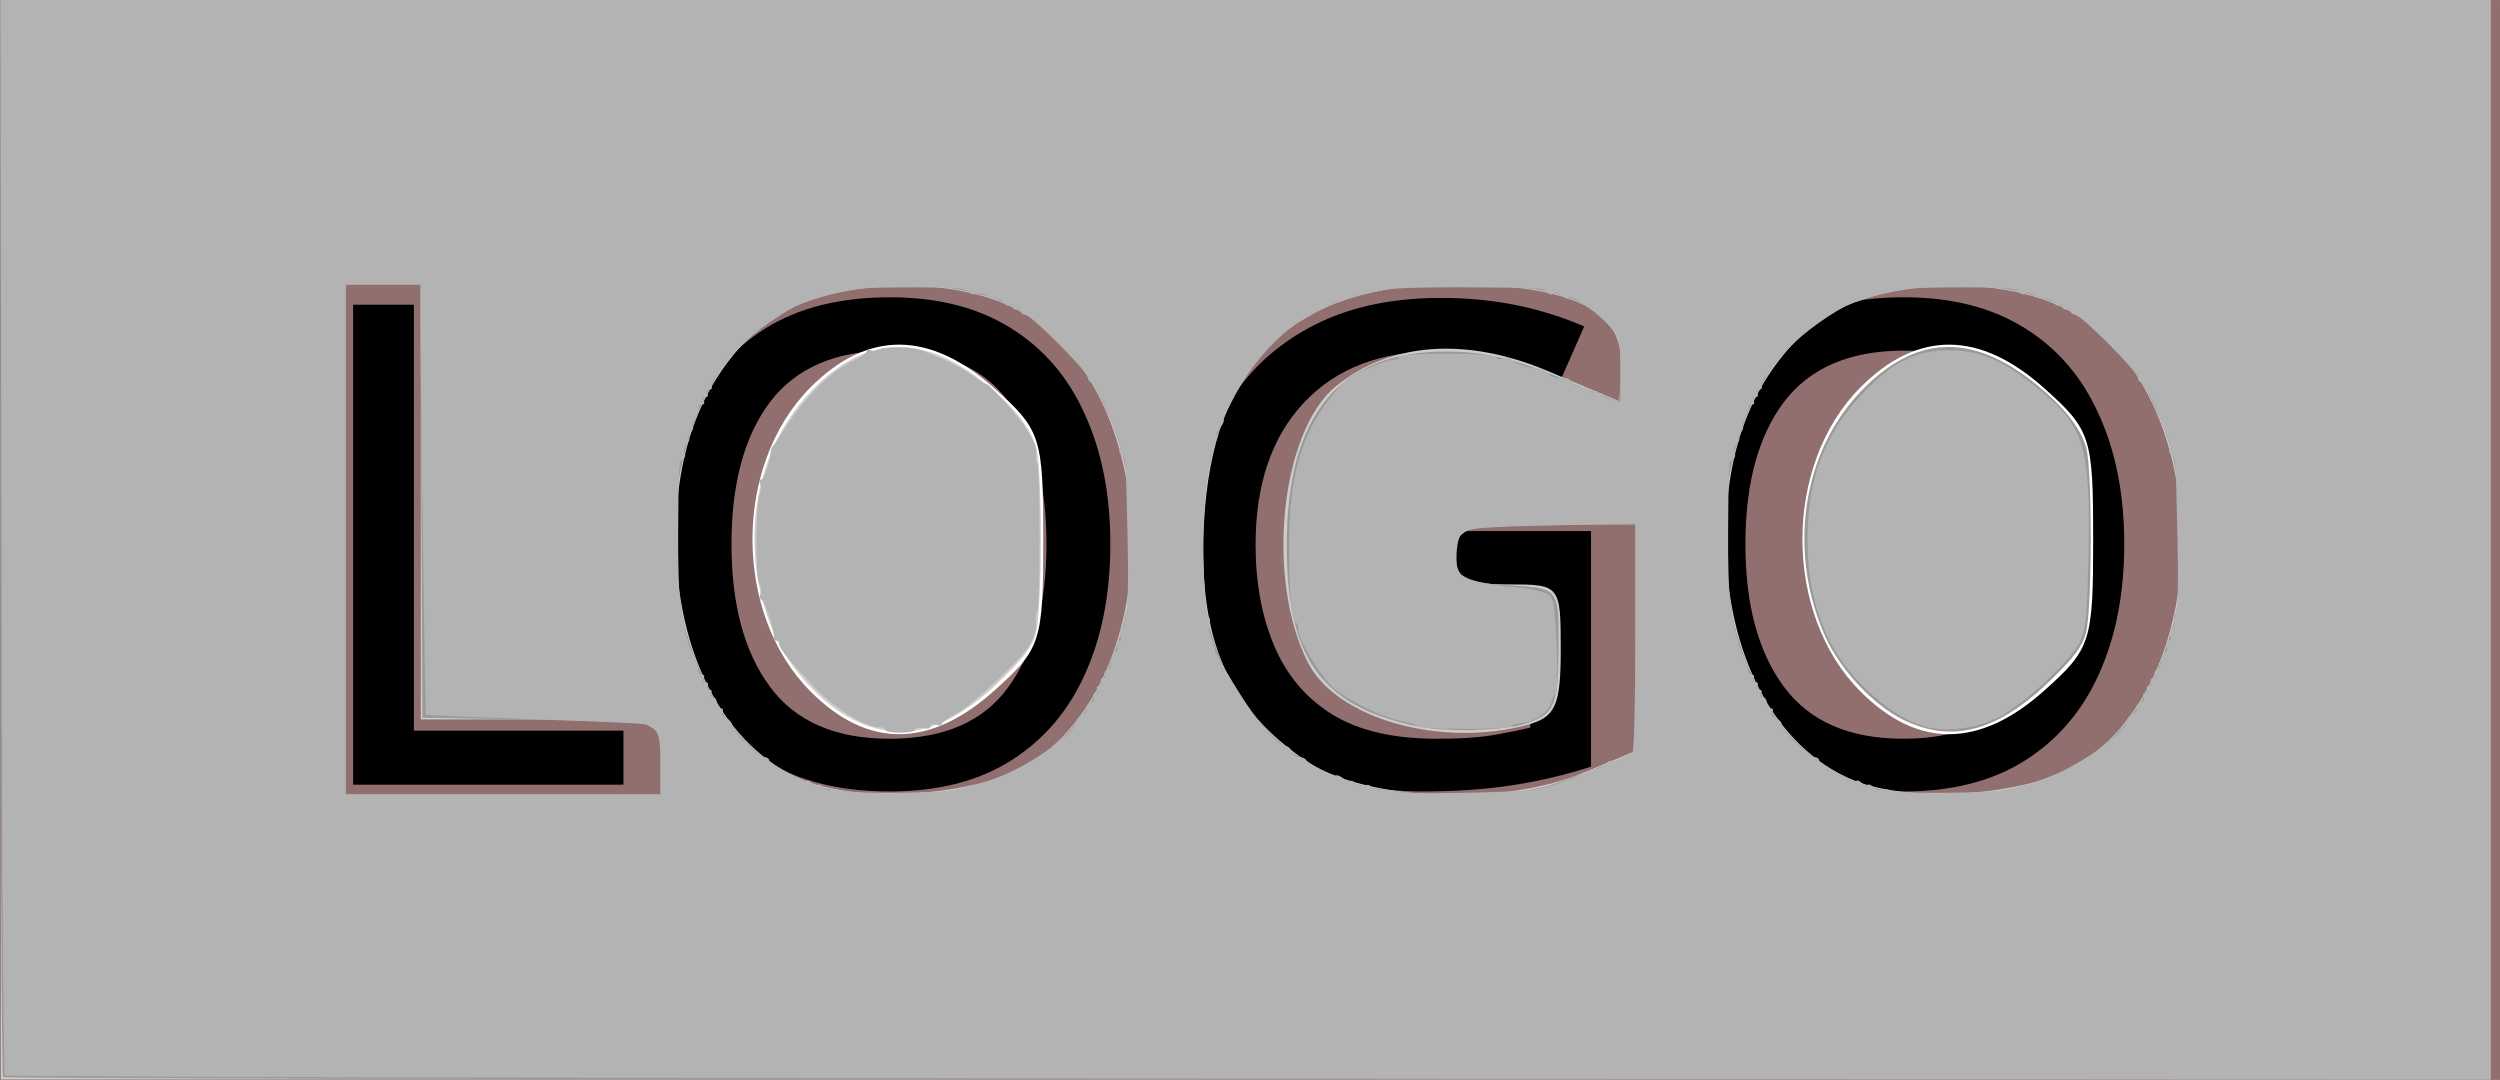
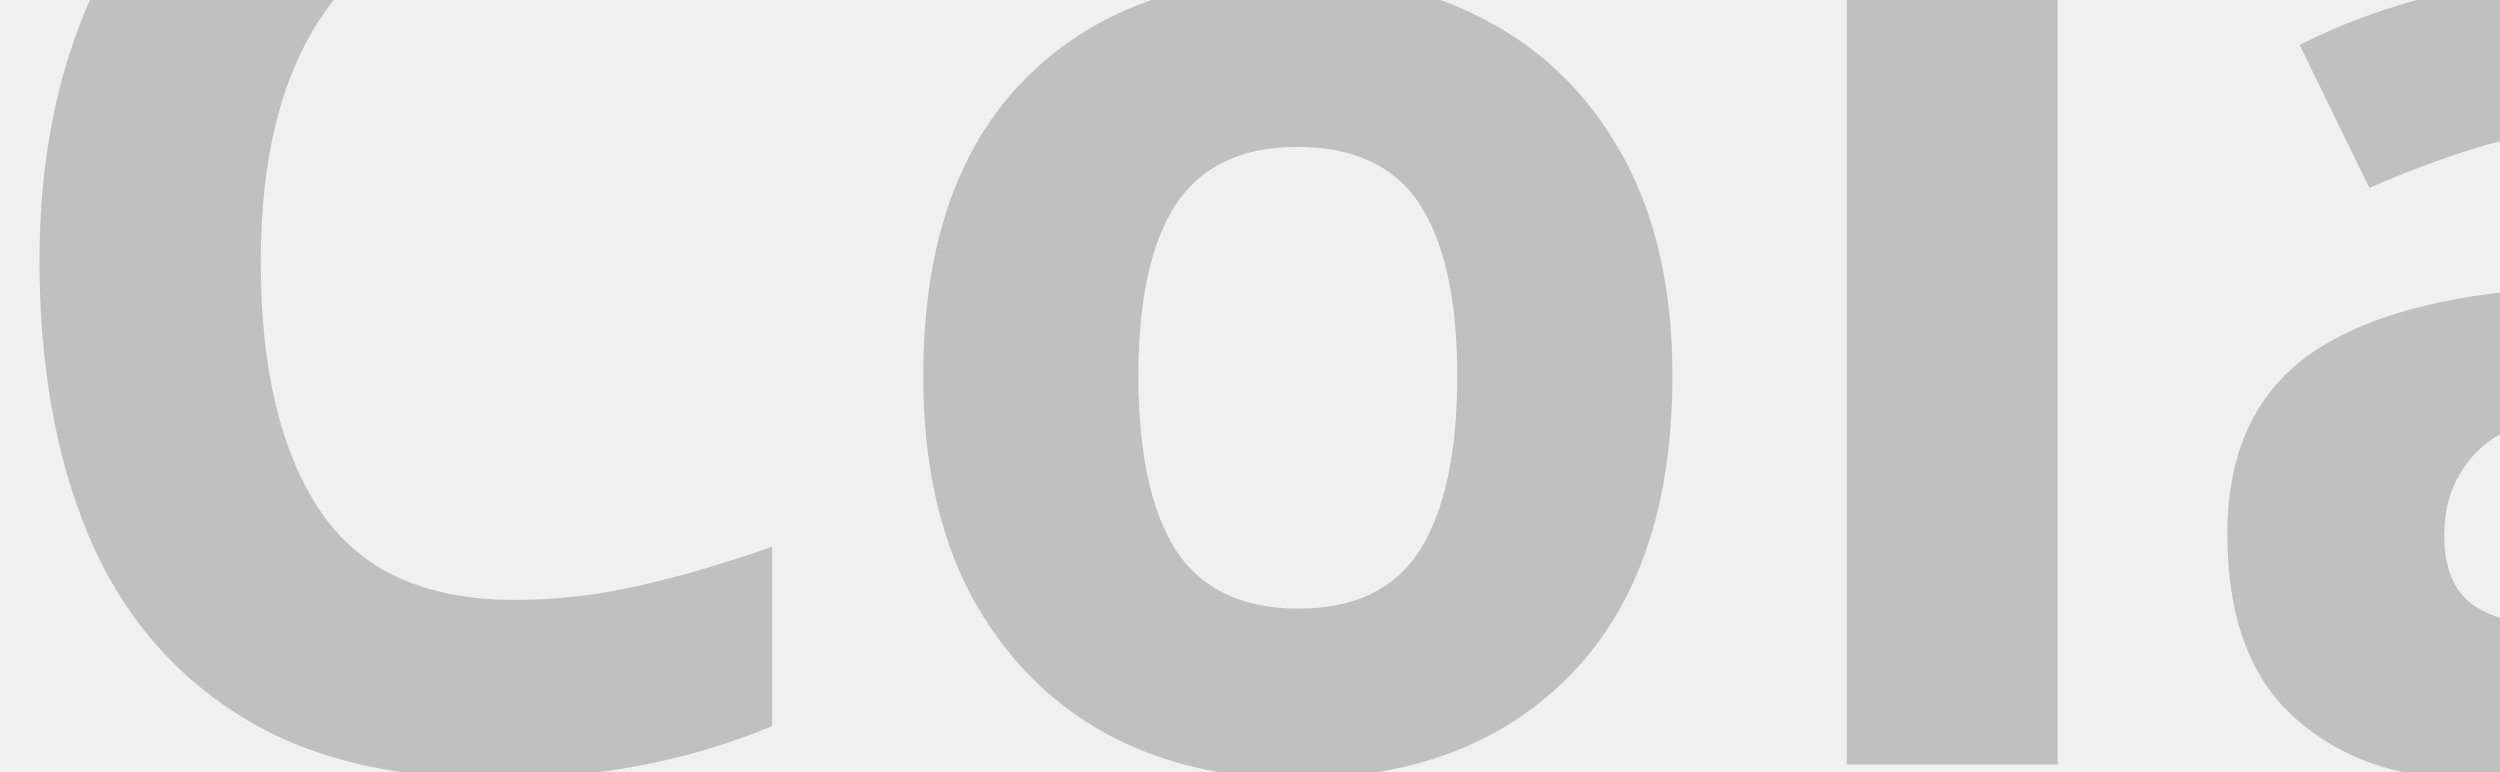
- <svg xmlns="http://www.w3.org/2000/svg" width="63mm" height="27.214mm" viewBox="0 0 63 27.214" version="1.1" id="svg8">
-   <defs id="defs2">
-     </defs>
-   <g id="layer1" transform="translate(-75,-94.78571)">
-     <rect style="fill:#916f6f;stroke-width:0.469" id="rect3771" width="63" height="27.214" x="75" y="94.786" />
-     <text xml:space="preserve" style="font-style:normal;font-weight:normal;font-size:16.933px;line-height:1.25;font-family:sans-serif;letter-spacing:0px;word-spacing:0px;fill:#000000;fill-opacity:1;stroke:none;stroke-width:0.265" x="82.256" y="114.557" id="text4604">
-       <tspan x="82.256" y="114.557" id="tspan4602" style="stroke-width:0.265">
-         <tspan x="82.256" y="114.557" style="font-size:16.933px;stroke-width:0.265" id="tspan4600">LOGO</tspan>
-       </tspan>
+ <svg xmlns="http://www.w3.org/2000/svg" width="44.841mm" height="13.843mm" viewBox="0 0 44.841 13.843" version="1.1" id="svg8">
+   <defs id="defs2" />
+   <g id="layer1" transform="translate(-54.62361,-53.47448)">
+     <text xml:space="preserve" style="font-style:normal;font-weight:normal;font-size:10.583px;line-height:1.25;font-family:sans-serif;letter-spacing:0px;word-spacing:0px;fill:#000000;fill-opacity:1;stroke:none;stroke-width:0.265" x="53.106" y="69.458" id="text817">
+       <tspan id="tspan815" x="53.106" y="78.822" style="stroke-width:0.265" />
    </text>
-     <rect style="fill:none;stroke-width:0.264" id="rect4581" width="63" height="27.214" x="75" y="94.786" />
-     <rect style="fill:none;stroke-width:0.265" id="rect4583" width="50.11" height="19.274" x="75" y="94.786" />
-     <rect style="fill:none;stroke-width:0.265" id="rect4585" width="37.042" height="14.741" x="88.068" y="99.318" />
-     <path style="fill:#cccccc;stroke-width:1.429" d="M 0.078,51.376 V -0.053 H 118.65 237.221 V 51.376 102.805 H 118.65 0.078 Z M 62.936,72.09 c 0,-3.512 -0.19,-3.571 -11.429,-3.571 H 40.078 V 47.805 27.09 H 36.507 32.936 V 51.376 75.662 h 15 15 z m 35.036,0.692 C 111.465,64.443 110.946,37.244 97.149,29.634 c -7.061,-3.895 -19.899,-2.958 -25.092,1.832 -5.14,4.741 -7.693,11.301 -7.693,19.771 0,11.079 4.685,19.977 12.143,23.062 5.506,2.278 16.593,1.494 21.465,-1.517 z m 52.867,0.81 4.954,-2.07 V 60.735 49.947 h -8.571 c -7.619,0 -8.571,0.317 -8.571,2.857 0,2.313 0.952,2.857 5,2.857 4.954,0 5,0.058 5,6.262 0,5.286 -0.501,6.396 -3.214,7.123 -8.221,2.203 -18.102,-0.594 -20.841,-5.9 -4.081,-7.906 -2.654,-22.065 2.658,-26.368 5.183,-4.199 12.417,-4.714 20.173,-1.437 l 6.939,2.932 v -4.023 c 0,-4.853 -5.146,-7.16 -15.973,-7.16 -15.268,0 -22.947,7.387 -23.726,22.825 -0.552,10.944 2.247,17.445 9.698,22.532 5.634,3.846 18.662,4.409 26.475,1.144 z m 47.133,-0.81 c 13.493,-8.339 12.974,-35.538 -0.823,-43.148 -7.061,-3.895 -19.899,-2.958 -25.092,1.832 -5.14,4.741 -7.693,11.301 -7.693,19.771 0,11.079 4.685,19.977 12.143,23.062 5.506,2.278 16.593,1.494 21.465,-1.517 z" id="path822" transform="matrix(0.2645833,0,0,0.2645833,75,94.78571)" />
-     <path style="fill:#ffffff;stroke-width:1.429" d="m 177.216,65.877 c -7.395,-7.395 -7.395,-21.607 0,-29.001 5.433,-5.433 11.329,-5.4 17.482,0.098 4.446,3.973 4.665,4.65 4.665,14.403 0,9.753 -0.219,10.43 -4.665,14.403 -6.153,5.498 -12.049,5.531 -17.482,0.098 z" id="path824" transform="matrix(0.2645833,0,0,0.2645833,75,94.78571)" />
-     <path style="fill:#ffffff;stroke-width:1.429" d="m 77.216,65.877 c -7.395,-7.395 -7.395,-21.607 0,-29.001 5.433,-5.433 11.329,-5.4 17.482,0.098 4.446,3.973 4.665,4.65 4.665,14.403 0,9.753 -0.219,10.43 -4.665,14.403 -6.153,5.498 -12.049,5.531 -17.482,0.098 z" id="path826" transform="matrix(0.2645833,0,0,0.2645833,75,94.78571)" />
-     <path style="fill:#cccccc;stroke-width:0.357" d="m 81.204,68.521 c -2.799,-1.399 -5.92,-4.731 -7.317,-7.812 -3.654,-8.059 -2.293,-17.561 3.358,-23.446 5.139,-5.352 10.504,-5.604 16.535,-0.776 2.713,2.171 4.362,4.225 4.913,6.118 0.598,2.055 0.576,15.585 -0.028,17.718 -0.351,1.238 -1.084,2.227 -3.195,4.308 -5.108,5.036 -9.55,6.247 -14.266,3.89 z" id="path823" transform="matrix(0.2645833,0,0,0.2645833,75,94.78571)" />
-     <path style="fill:#999999;stroke-width:0.357" d="m 181.204,68.521 c -2.799,-1.399 -5.92,-4.731 -7.317,-7.812 -3.654,-8.059 -2.293,-17.561 3.358,-23.446 5.139,-5.352 10.504,-5.604 16.535,-0.776 2.713,2.171 4.362,4.225 4.913,6.118 0.598,2.055 0.576,15.585 -0.028,17.718 -0.351,1.238 -1.084,2.227 -3.195,4.308 -5.108,5.036 -9.55,6.247 -14.266,3.89 z" id="path825" transform="matrix(0.2645833,0,0,0.2645833,75,94.78571)" />
-     <path style="fill:#999999;stroke-width:0.357" d="M 0.29,102.584 C 0.159,102.453 0.052,79.311 0.052,51.156 V -0.035 H 118.623 237.194 V 51.394 102.822 H 118.861 c -65.083,0 -118.44,-0.107 -118.571,-0.238 z M 147.016,74.952 c 0.982,-0.241 3.353,-1.08 5.268,-1.864 l 3.482,-1.426 V 60.789 49.916 l -8.065,0.114 c -9.048,0.128 -9.078,0.137 -9.078,2.792 0,2.323 0.524,2.638 4.829,2.905 5.113,0.317 4.994,0.172 4.987,6.018 -0.006,5.294 -0.385,6.227 -2.886,7.099 -2.31,0.806 -7.88,0.941 -10.92,0.265 -8.857,-1.97 -12.064,-6.514 -12.077,-17.11 -0.016,-12.432 4.993,-18.545 15.172,-18.517 3.826,0.011 6.638,0.699 11.809,2.89 2.344,0.993 4.383,1.806 4.531,1.806 0.148,0 0.269,-1.36 0.269,-3.023 0,-2.883 -0.052,-3.083 -1.127,-4.307 -2.349,-2.675 -6.405,-3.741 -14.23,-3.741 -5.989,0 -9.488,0.619 -13.118,2.319 -5.848,2.74 -9.464,8.047 -10.833,15.895 -0.67,3.838 -0.591,11.41 0.148,14.286 1.957,7.617 7.434,13.346 14.518,15.186 4.461,1.159 12.929,1.236 17.321,0.158 z M 62.909,72.656 c 0,-2.761 -0.07,-3.063 -0.804,-3.482 -0.583,-0.333 -3.694,-0.508 -11.339,-0.638 L 40.23,68.358 40.138,47.733 40.046,27.108 H 36.477 32.909 v 24.286 24.286 h 15 15 z m 27.702,2.648 c 8.708,-1.542 13.618,-6.232 16.299,-15.567 0.682,-2.374 0.803,-3.634 0.788,-8.165 -0.021,-6.127 -0.63,-9.029 -2.875,-13.706 -1.635,-3.407 -5.388,-7.297 -8.395,-8.701 -5.899,-2.754 -14.922,-2.7 -21.052,0.126 -5.17,2.383 -9.057,8.076 -10.553,15.458 -0.795,3.922 -0.505,11.79 0.572,15.535 2.338,8.132 7.009,13.266 13.5,14.839 2.476,0.6 8.799,0.698 11.717,0.181 z m 100,0 c 8.708,-1.542 13.618,-6.232 16.299,-15.567 0.682,-2.374 0.803,-3.634 0.788,-8.165 -0.021,-6.127 -0.63,-9.029 -2.875,-13.706 -1.635,-3.407 -5.388,-7.297 -8.395,-8.701 -5.899,-2.754 -14.922,-2.7 -21.052,0.126 -5.17,2.383 -9.057,8.076 -10.553,15.458 -0.795,3.922 -0.505,11.79 0.572,15.535 2.338,8.132 7.009,13.266 13.5,14.839 2.476,0.6 8.799,0.698 11.717,0.181 z" id="path827" transform="matrix(0.2645833,0,0,0.2645833,75,94.78571)" />
-     <path style="fill:#b3b3b3;stroke-width:0.357" d="m 84.337,69.519 c 0,-0.147 -0.29,-0.268 -0.644,-0.268 -1.328,0 -4.33,-1.874 -6.185,-3.861 -2.722,-2.915 -3.5,-3.904 -3.261,-4.144 0.115,-0.115 0.022,-0.209 -0.208,-0.209 -0.229,0 -0.381,-0.121 -0.336,-0.268 0.146,-0.489 -0.882,-3.661 -1.187,-3.661 -0.165,0 -0.206,-0.243 -0.092,-0.54 0.114,-0.297 0.062,-0.739 -0.115,-0.982 -0.379,-0.519 -0.344,-7.663 0.041,-8.55 0.145,-0.334 0.16,-0.776 0.033,-0.982 -0.127,-0.206 -0.081,-0.374 0.102,-0.374 0.288,0 0.835,-1.58 0.928,-2.679 0.017,-0.196 0.111,-0.438 0.21,-0.536 0.099,-0.098 0.776,-1.092 1.505,-2.208 1.657,-2.537 4.241,-5.038 6.044,-5.851 0.758,-0.342 1.379,-0.767 1.379,-0.946 0,-0.178 0.161,-0.225 0.357,-0.103 0.196,0.121 0.54,0.108 0.763,-0.03 0.527,-0.326 3.141,-0.3 4.059,0.04 2.199,0.815 4.025,1.722 5.07,2.519 0.649,0.495 1.18,0.81 1.18,0.7 0,-0.11 0.796,0.678 1.769,1.753 1.913,2.112 3.076,4.018 2.922,4.787 -0.053,0.266 0.007,0.748 0.133,1.071 0.289,0.741 0.275,13.531 -0.016,14.002 -0.118,0.191 -0.173,0.707 -0.121,1.146 0.052,0.439 -0.166,1.287 -0.483,1.886 -0.751,1.418 -5.448,5.855 -7.157,6.76 -0.733,0.388 -1.333,0.825 -1.333,0.971 0,0.146 -0.241,0.172 -0.536,0.059 -0.295,-0.113 -0.536,-0.043 -0.536,0.156 0,0.199 -0.321,0.278 -0.714,0.175 -0.393,-0.103 -0.714,-0.048 -0.714,0.123 0,0.17 -0.643,0.31 -1.429,0.31 -0.786,0 -1.429,-0.121 -1.429,-0.268 z" id="path829" transform="matrix(0.2645833,0,0,0.2645833,75,94.78571)" />
-     <path style="fill:#b3b3b3;stroke-width:0.357" d="M 15.87,102.555 0.438,102.458 0.321,95.408 C 0.257,91.531 0.169,68.47 0.125,44.162 L 0.046,-0.035 H 118.62 237.194 V 51.394 102.822 l -102.946,-0.085 C 77.627,102.69 24.357,102.608 15.87,102.555 Z M 62.909,72.797 c 0,-2.857 -0.265,-3.585 -1.397,-3.83 -0.268,-0.058 -5.078,-0.265 -10.688,-0.459 C 45.213,68.314 40.596,68.12 40.565,68.078 40.491,67.979 40.053,36.422 40.052,31.126 l -8.18e-4,-4.018 h -3.571 -3.571 v 24.286 24.286 h 15 15 z m 28.214,2.423 c 1.928,-0.429 2.387,-0.57 4.237,-1.303 3.025,-1.199 7.191,-4.229 7.191,-5.23 0,-0.237 0.251,-0.527 0.558,-0.645 0.307,-0.118 0.469,-0.359 0.359,-0.536 -0.11,-0.177 0.051,-0.418 0.357,-0.536 0.306,-0.117 0.456,-0.375 0.334,-0.573 -0.122,-0.198 -0.043,-0.36 0.177,-0.36 0.22,0 0.3,-0.161 0.179,-0.357 -0.121,-0.196 -0.041,-0.357 0.179,-0.357 0.22,0 0.3,-0.161 0.179,-0.357 -0.121,-0.196 -0.041,-0.357 0.179,-0.357 0.22,0 0.308,-0.147 0.197,-0.327 -0.111,-0.18 -0.033,-0.383 0.173,-0.452 0.206,-0.069 0.402,-0.484 0.435,-0.923 0.033,-0.439 0.204,-0.798 0.379,-0.798 0.176,0 0.227,-0.241 0.114,-0.536 -0.113,-0.295 -0.033,-0.536 0.179,-0.536 0.211,0 0.294,-0.236 0.183,-0.524 -0.111,-0.288 -0.036,-0.626 0.165,-0.75 0.201,-0.124 0.282,-0.446 0.179,-0.714 -0.103,-0.268 -0.034,-0.583 0.154,-0.699 0.206,-0.127 0.281,-2.855 0.189,-6.886 -0.184,-8.073 -0.168,-7.861 -0.59,-8.122 -0.187,-0.116 -0.252,-0.353 -0.144,-0.527 0.108,-0.174 -0.076,-0.926 -0.408,-1.672 -0.332,-0.745 -0.619,-1.441 -0.636,-1.545 -0.117,-0.689 -1.446,-3.203 -1.694,-3.203 -0.167,0 -0.303,-0.188 -0.303,-0.418 0,-0.561 -5.416,-5.998 -5.982,-6.005 -0.246,-0.003 -0.446,-0.176 -0.446,-0.384 0,-0.208 -0.161,-0.279 -0.357,-0.157 -0.196,0.121 -0.357,0.041 -0.357,-0.179 0,-0.22 -0.147,-0.308 -0.327,-0.197 -0.18,0.111 -0.381,0.045 -0.446,-0.147 -0.066,-0.192 -0.441,-0.399 -0.834,-0.459 -0.393,-0.06 -0.915,-0.235 -1.161,-0.389 -0.246,-0.153 -0.596,-0.186 -0.779,-0.073 -0.183,0.113 -0.421,0.062 -0.529,-0.113 -0.108,-0.175 -0.601,-0.356 -1.096,-0.401 -1.977,-0.182 -9.358,-0.118 -10.364,0.09 -1.516,0.314 -2.485,0.551 -2.589,0.635 -0.049,0.04 -0.25,0.112 -0.446,0.161 -0.196,0.049 -0.438,0.129 -0.536,0.179 -0.098,0.049 -0.299,0.117 -0.446,0.151 -1.214,0.279 -4.374,2.353 -6.033,3.96 -1.113,1.078 -1.926,1.96 -1.807,1.96 0.119,0 -0.174,0.422 -0.652,0.938 -0.478,0.516 -0.782,1.078 -0.676,1.25 0.106,0.172 0.013,0.312 -0.206,0.312 -0.22,0 -0.3,0.161 -0.179,0.357 0.121,0.196 0.041,0.357 -0.179,0.357 -0.22,0 -0.3,0.161 -0.179,0.357 0.121,0.196 0.051,0.357 -0.157,0.357 -0.208,0 -0.344,0.121 -0.302,0.268 0.042,0.147 -0.125,0.629 -0.37,1.071 -0.245,0.442 -0.34,0.804 -0.211,0.804 0.129,0 0.035,0.241 -0.21,0.536 -0.245,0.295 -0.325,0.536 -0.179,0.536 0.146,0 0.072,0.234 -0.166,0.52 -0.237,0.286 -0.335,0.677 -0.216,0.868 0.118,0.191 0.054,0.448 -0.142,0.569 -0.423,0.261 -0.426,0.312 -0.473,6.971 -0.02,2.848 0.065,5.821 0.19,6.607 0.466,2.946 0.713,3.962 1.254,5.179 0.306,0.688 0.532,1.371 0.502,1.518 -0.03,0.147 0.115,0.268 0.323,0.268 0.208,0 0.279,0.161 0.157,0.357 -0.121,0.196 -0.041,0.357 0.179,0.357 0.22,0 0.3,0.161 0.179,0.357 -0.121,0.196 -0.041,0.357 0.179,0.357 0.22,0 0.3,0.161 0.179,0.357 -0.121,0.196 -0.051,0.357 0.157,0.357 0.208,0 0.378,0.241 0.378,0.536 0,0.295 0.17,0.536 0.378,0.536 0.208,0 0.278,0.162 0.156,0.36 -0.122,0.198 0.029,0.456 0.336,0.574 0.307,0.118 0.558,0.391 0.558,0.607 0,0.556 2.551,3.102 3.108,3.102 0.255,0 0.463,0.152 0.463,0.338 0,0.186 0.804,0.742 1.786,1.235 0.982,0.493 1.786,0.804 1.786,0.689 0,-0.114 0.241,-0.007 0.536,0.237 0.295,0.245 0.536,0.325 0.536,0.179 0,-0.146 0.234,-0.072 0.52,0.166 0.286,0.237 0.648,0.358 0.804,0.267 0.156,-0.091 0.605,-0.041 0.998,0.11 0.779,0.299 9.449,0.213 10.893,-0.109 z m 54.835,0.003 c 0.793,-0.12 1.918,-0.399 2.5,-0.62 0.582,-0.221 1.138,-0.404 1.236,-0.407 0.098,-0.003 0.366,-0.16 0.594,-0.35 0.229,-0.19 0.868,-0.427 1.421,-0.527 0.553,-0.1 1.107,-0.347 1.232,-0.548 0.124,-0.201 0.288,-0.329 0.365,-0.283 0.284,0.17 1.934,-0.49 2.187,-0.874 0.144,-0.219 0.265,-5.202 0.268,-11.072 l 0.005,-10.674 -8.005,0.171 c -6.256,0.134 -8.115,0.282 -8.511,0.677 -0.286,0.286 -0.514,1.234 -0.524,2.179 -0.017,1.531 0.076,1.717 1.1,2.2 0.615,0.29 2.442,0.641 4.059,0.781 1.617,0.139 3.224,0.461 3.571,0.714 0.527,0.384 0.66,1.202 0.809,4.955 0.098,2.472 0.075,4.495 -0.051,4.494 -0.126,-3.58e-4 -0.329,0.398 -0.452,0.886 -0.236,0.94 -1.832,1.971 -3.052,1.971 -0.403,0 -0.732,0.121 -0.732,0.268 0,0.147 -2.009,0.268 -4.464,0.268 -2.455,0 -4.464,-0.103 -4.464,-0.228 0,-0.125 -0.603,-0.337 -1.339,-0.471 -1.838,-0.333 -4.878,-1.752 -6.49,-3.029 -1.324,-1.049 -3.599,-4.763 -3.599,-5.876 0,-0.316 -0.121,-0.575 -0.268,-0.576 -0.364,-0.001 -0.638,-4.054 -0.566,-8.392 0.099,-6.029 1.426,-10.129 4.383,-13.545 0.786,-0.909 1.513,-1.653 1.615,-1.653 0.102,-7.14e-4 0.923,-0.318 1.826,-0.705 0.903,-0.387 1.869,-0.704 2.147,-0.704 0.278,0 0.506,-0.13 0.506,-0.29 0,-0.159 2.089,-0.283 4.643,-0.275 2.554,0.008 4.643,0.157 4.643,0.331 0,0.174 0.321,0.232 0.714,0.13 0.393,-0.103 0.714,-0.054 0.714,0.109 0,0.266 1.782,0.849 2.679,0.877 0.196,0.006 0.57,0.212 0.829,0.457 0.414,0.392 0.944,0.52 1.72,0.416 0.125,-0.017 0.341,0.152 0.479,0.375 0.138,0.223 0.598,0.432 1.022,0.464 0.424,0.032 0.771,0.194 0.771,0.36 0,0.166 0.147,0.211 0.327,0.1 0.18,-0.111 0.381,-0.052 0.446,0.131 0.066,0.183 0.562,0.443 1.102,0.577 l 0.982,0.244 v -3.044 c 0,-3.028 -0.007,-3.052 -1.339,-4.46 -1.253,-1.324 -3.661,-2.876 -3.661,-2.36 0,0.127 -0.234,0.037 -0.52,-0.2 -0.286,-0.237 -0.677,-0.335 -0.868,-0.216 -0.191,0.118 -0.442,0.063 -0.558,-0.124 -0.261,-0.423 -0.763,-0.453 -8.233,-0.494 -3.339,-0.018 -6.634,0.083 -7.321,0.224 -0.688,0.141 -1.571,0.313 -1.964,0.381 -0.393,0.068 -0.754,0.165 -0.804,0.215 -0.049,0.05 -0.25,0.13 -0.446,0.18 -0.196,0.049 -0.438,0.129 -0.536,0.179 -0.098,0.049 -0.306,0.109 -0.461,0.134 -0.557,0.088 -3.797,1.844 -4.695,2.545 -1.962,1.531 -3.848,3.781 -5.132,6.124 -0.738,1.346 -1.296,2.543 -1.241,2.66 0.055,0.117 -0.12,0.479 -0.39,0.804 -0.27,0.325 -0.384,0.591 -0.255,0.591 0.129,0 0.072,0.304 -0.127,0.675 -0.594,1.109 -1.204,5.969 -1.193,9.503 0.011,3.537 0.264,7.023 0.521,7.182 0.144,0.089 0.183,0.371 0.085,0.625 -0.098,0.254 10e-4,0.932 0.219,1.506 0.218,0.574 0.355,1.044 0.304,1.044 -0.15,0 1.871,3.441 3.042,5.179 1.425,2.114 3.106,3.929 3.639,3.929 0.235,0 0.52,0.241 0.633,0.536 0.113,0.295 0.438,0.536 0.723,0.536 0.284,0 0.571,0.121 0.636,0.268 0.155,0.349 2.706,1.645 2.898,1.472 0.081,-0.073 0.413,0.088 0.738,0.357 0.325,0.27 0.591,0.37 0.591,0.224 0,-0.146 0.234,-0.072 0.52,0.166 0.286,0.237 0.677,0.335 0.868,0.216 0.191,-0.118 0.434,-0.076 0.539,0.093 0.105,0.17 0.695,0.323 1.311,0.34 0.616,0.018 1.194,0.105 1.284,0.195 0.23,0.23 11.069,0.046 12.813,-0.217 z m 45.165,-0.003 c 1.928,-0.429 2.387,-0.57 4.237,-1.303 3.025,-1.199 7.191,-4.229 7.191,-5.23 0,-0.237 0.251,-0.527 0.558,-0.645 0.307,-0.118 0.469,-0.359 0.359,-0.536 -0.11,-0.177 0.051,-0.418 0.357,-0.536 0.306,-0.117 0.456,-0.375 0.334,-0.573 -0.122,-0.198 -0.043,-0.36 0.177,-0.36 0.22,0 0.3,-0.161 0.179,-0.357 -0.121,-0.196 -0.041,-0.357 0.179,-0.357 0.22,0 0.3,-0.161 0.179,-0.357 -0.121,-0.196 -0.041,-0.357 0.179,-0.357 0.22,0 0.308,-0.147 0.197,-0.327 -0.111,-0.18 -0.033,-0.383 0.173,-0.452 0.206,-0.069 0.402,-0.484 0.435,-0.923 0.033,-0.439 0.204,-0.798 0.379,-0.798 0.176,0 0.227,-0.241 0.114,-0.536 -0.113,-0.295 -0.033,-0.536 0.179,-0.536 0.211,0 0.294,-0.236 0.183,-0.524 -0.111,-0.288 -0.036,-0.626 0.165,-0.75 0.201,-0.124 0.282,-0.446 0.179,-0.714 -0.103,-0.268 -0.034,-0.583 0.154,-0.699 0.206,-0.127 0.281,-2.855 0.189,-6.886 -0.184,-8.073 -0.168,-7.861 -0.59,-8.122 -0.187,-0.116 -0.252,-0.353 -0.144,-0.527 0.108,-0.174 -0.076,-0.926 -0.408,-1.672 -0.332,-0.745 -0.619,-1.441 -0.636,-1.545 -0.117,-0.689 -1.446,-3.203 -1.694,-3.203 -0.167,0 -0.303,-0.188 -0.303,-0.418 0,-0.561 -5.416,-5.998 -5.982,-6.005 -0.246,-0.003 -0.446,-0.176 -0.446,-0.384 0,-0.208 -0.161,-0.279 -0.357,-0.157 -0.196,0.121 -0.357,0.041 -0.357,-0.179 0,-0.22 -0.147,-0.308 -0.327,-0.197 -0.18,0.111 -0.381,0.045 -0.446,-0.147 -0.066,-0.192 -0.441,-0.399 -0.834,-0.459 -0.393,-0.06 -0.915,-0.235 -1.161,-0.389 -0.246,-0.153 -0.596,-0.186 -0.779,-0.073 -0.183,0.113 -0.421,0.062 -0.529,-0.113 -0.108,-0.175 -0.601,-0.356 -1.096,-0.401 -1.977,-0.182 -9.358,-0.118 -10.364,0.09 -1.516,0.314 -2.485,0.551 -2.589,0.635 -0.049,0.04 -0.25,0.112 -0.446,0.161 -0.196,0.049 -0.438,0.129 -0.536,0.179 -0.098,0.049 -0.299,0.117 -0.446,0.151 -1.214,0.279 -4.374,2.353 -6.033,3.96 -1.113,1.078 -1.926,1.96 -1.807,1.96 0.119,0 -0.174,0.422 -0.652,0.938 -0.478,0.516 -0.782,1.078 -0.676,1.25 0.106,0.172 0.013,0.312 -0.206,0.312 -0.22,0 -0.3,0.161 -0.179,0.357 0.121,0.196 0.041,0.357 -0.179,0.357 -0.22,0 -0.3,0.161 -0.179,0.357 0.121,0.196 0.051,0.357 -0.157,0.357 -0.208,0 -0.344,0.121 -0.302,0.268 0.042,0.147 -0.125,0.629 -0.37,1.071 -0.245,0.442 -0.34,0.804 -0.211,0.804 0.129,0 0.035,0.241 -0.21,0.536 -0.245,0.295 -0.325,0.536 -0.179,0.536 0.146,0 0.072,0.234 -0.166,0.52 -0.237,0.286 -0.335,0.677 -0.216,0.868 0.118,0.191 0.054,0.448 -0.142,0.569 -0.423,0.261 -0.426,0.312 -0.473,6.971 -0.02,2.848 0.065,5.821 0.19,6.607 0.466,2.946 0.713,3.962 1.254,5.179 0.306,0.688 0.532,1.371 0.502,1.518 -0.03,0.147 0.115,0.268 0.323,0.268 0.208,0 0.279,0.161 0.157,0.357 -0.121,0.196 -0.041,0.357 0.179,0.357 0.22,0 0.3,0.161 0.179,0.357 -0.121,0.196 -0.041,0.357 0.179,0.357 0.22,0 0.3,0.161 0.179,0.357 -0.121,0.196 -0.051,0.357 0.158,0.357 0.208,0 0.378,0.241 0.378,0.536 0,0.295 0.17,0.536 0.378,0.536 0.208,0 0.278,0.162 0.156,0.36 -0.122,0.198 0.029,0.456 0.336,0.574 0.307,0.118 0.558,0.391 0.558,0.607 0,0.556 2.551,3.102 3.108,3.102 0.255,0 0.463,0.152 0.463,0.338 0,0.186 0.804,0.742 1.786,1.235 0.982,0.493 1.786,0.804 1.786,0.689 0,-0.114 0.241,-0.007 0.536,0.237 0.295,0.245 0.536,0.325 0.536,0.179 0,-0.146 0.234,-0.072 0.52,0.166 0.286,0.237 0.648,0.358 0.804,0.267 0.156,-0.091 0.605,-0.041 0.998,0.11 0.779,0.299 9.449,0.213 10.893,-0.109 z" id="path831" transform="matrix(0.2645833,0,0,0.2645833,75,94.78571)" />
-     <path style="fill:#b3b3b3;stroke-width:0.357" d="m 183.05,69.123 c -3.247,-1.063 -7.217,-4.757 -8.873,-8.257 -1.425,-3.012 -2.014,-5.777 -2.019,-9.472 -0.007,-5.691 1.588,-9.993 5.1,-13.757 2.911,-3.119 5.159,-4.273 8.328,-4.277 2.985,-0.003 5.224,0.959 8.582,3.688 4.386,3.565 4.983,5.593 4.743,16.127 -0.124,5.439 -0.265,6.85 -0.798,7.956 -0.876,1.818 -5.511,6.082 -7.859,7.231 -2.28,1.116 -5.184,1.422 -7.205,0.761 z" id="path833" transform="matrix(0.2645833,0,0,0.2645833,75,94.78571)" />
+     <text xml:space="preserve" style="font-style:normal;font-weight:normal;font-size:10.583px;line-height:1.25;font-family:sans-serif;letter-spacing:0px;word-spacing:0px;fill:#000000;fill-opacity:1;stroke:none;stroke-width:0.265" x="53.862" y="67.19" id="text821">
+       <tspan id="tspan819" x="53.862" y="67.19" style="font-style:normal;font-variant:normal;font-weight:bold;font-stretch:normal;font-size:25.4px;font-family:Glametrix;-inkscape-font-specification:'Glametrix, Bold';font-variant-ligatures:normal;font-variant-caps:normal;font-variant-numeric:normal;font-feature-settings:normal;text-align:start;writing-mode:lr-tb;text-anchor:start;fill:#c0c0c0;stroke-width:0.265;fill-opacity:1">Colab</tspan>
+     </text>
  </g>
</svg>
